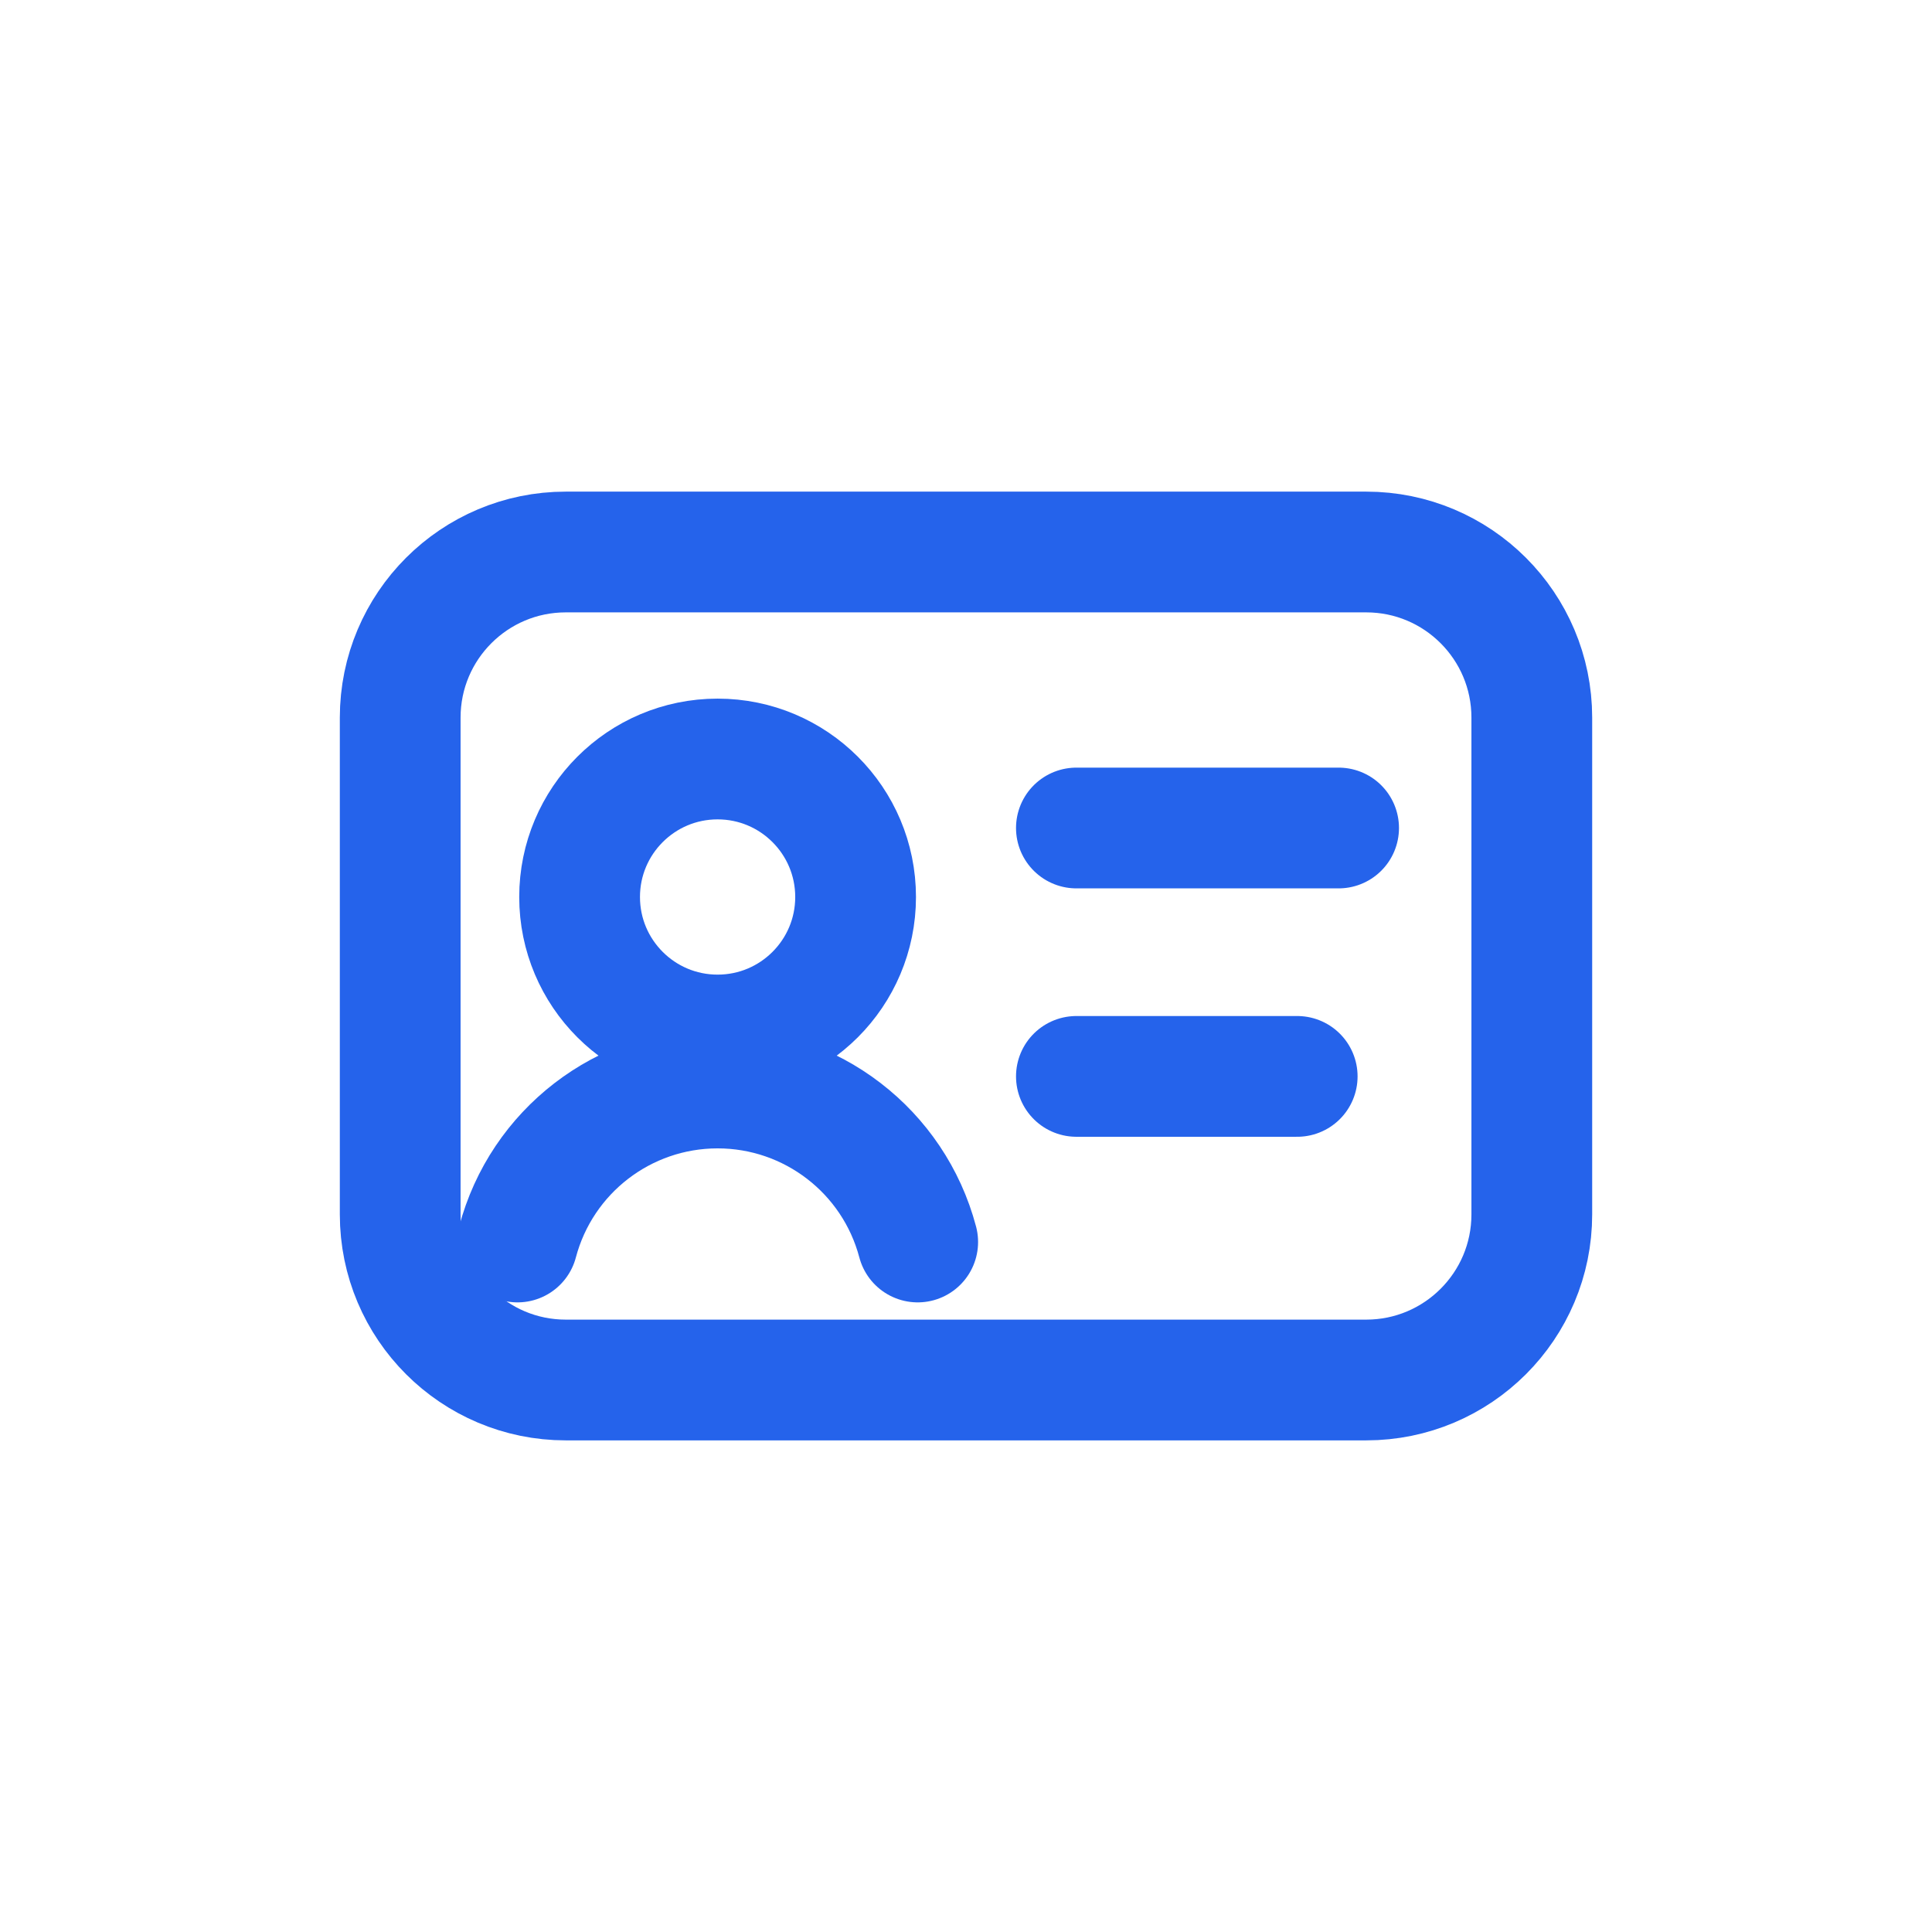
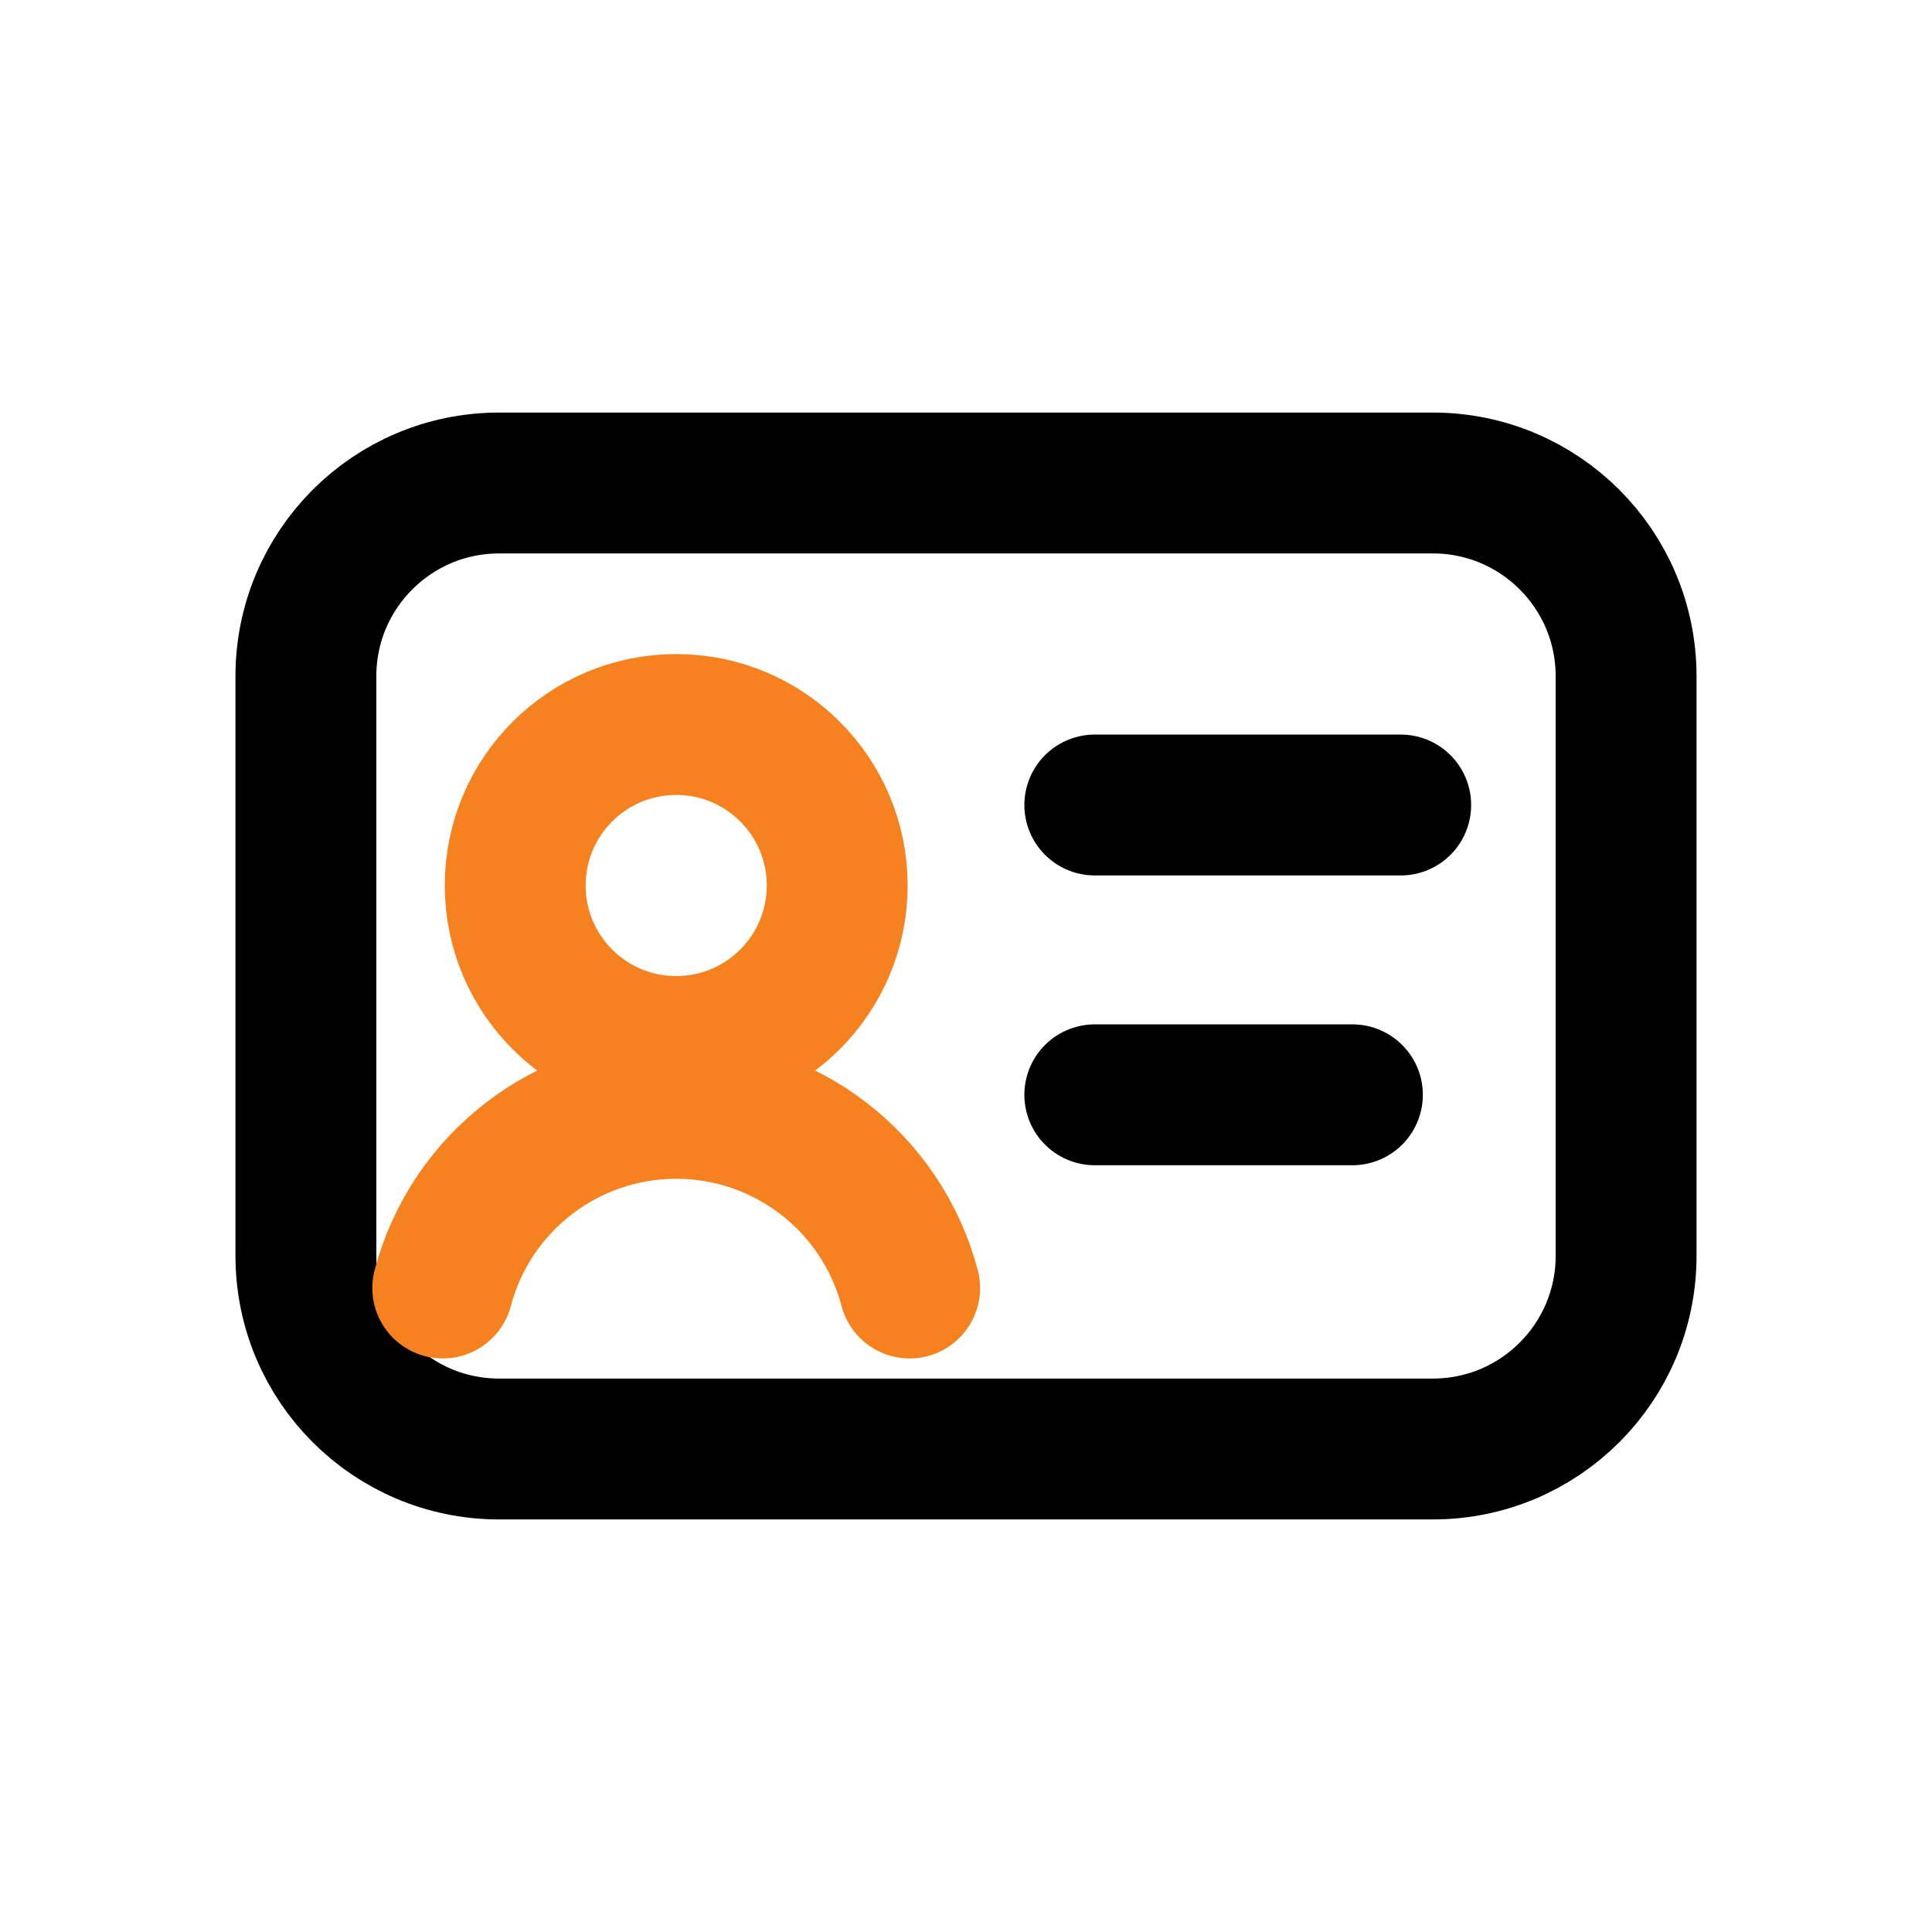
- <svg xmlns="http://www.w3.org/2000/svg" viewBox="-2 -2 28 28" fill="none" stroke="#2563eb" stroke-width="1.75" stroke-linecap="round" stroke-linejoin="round">
+ <svg xmlns="http://www.w3.org/2000/svg" viewBox="0 0 24 24" fill="none" stroke="currentColor" stroke-width="1.75" stroke-linecap="round" stroke-linejoin="round">
  <rect x="3.8" y="6" width="16.4" height="12" rx="2.4" />
-   <circle cx="8.4" cy="11" r="2" />
-   <path d="M5.5 16 A3 3 0 0 1 11.3 16" />
+   <circle cx="8.4" cy="11" r="2" stroke="#F5821F" />
+   <path d="M5.5 16A3 3 0 0 1 11.3 16" stroke="#F5821F" />
  <line x1="13.6" y1="10" x2="17.4" y2="10" />
  <line x1="13.6" y1="13.6" x2="16.8" y2="13.6" />
</svg>
